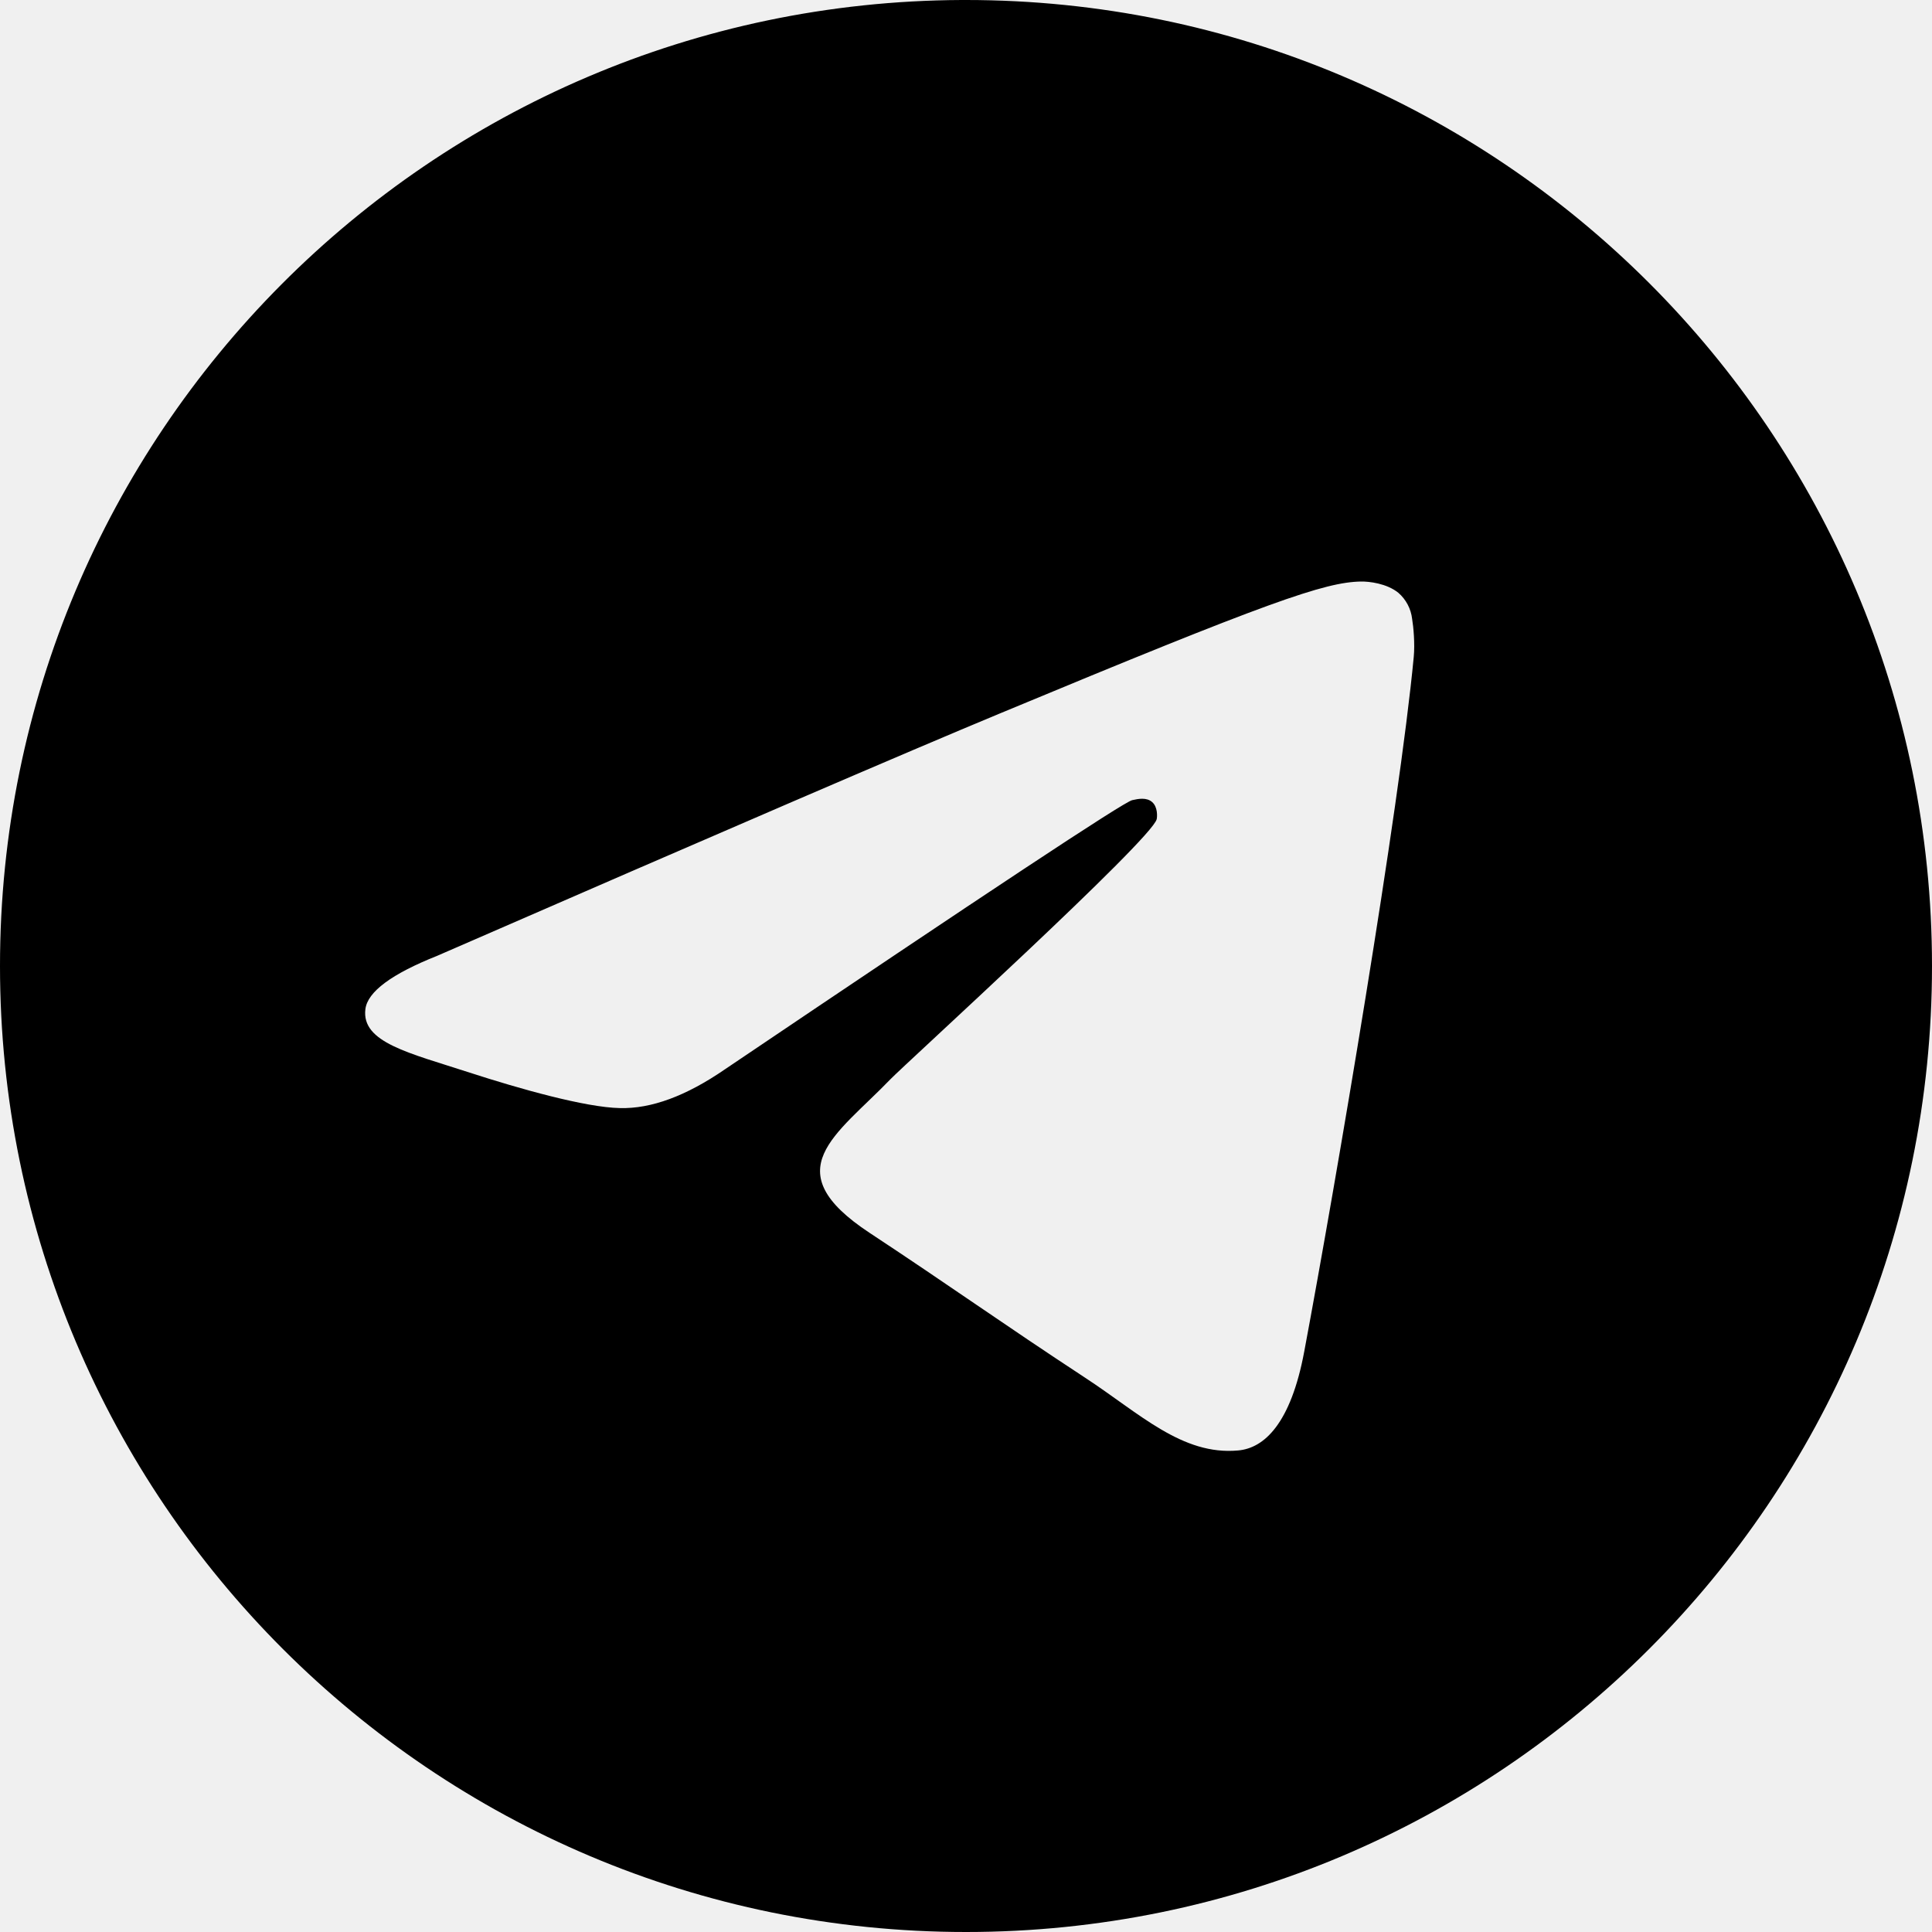
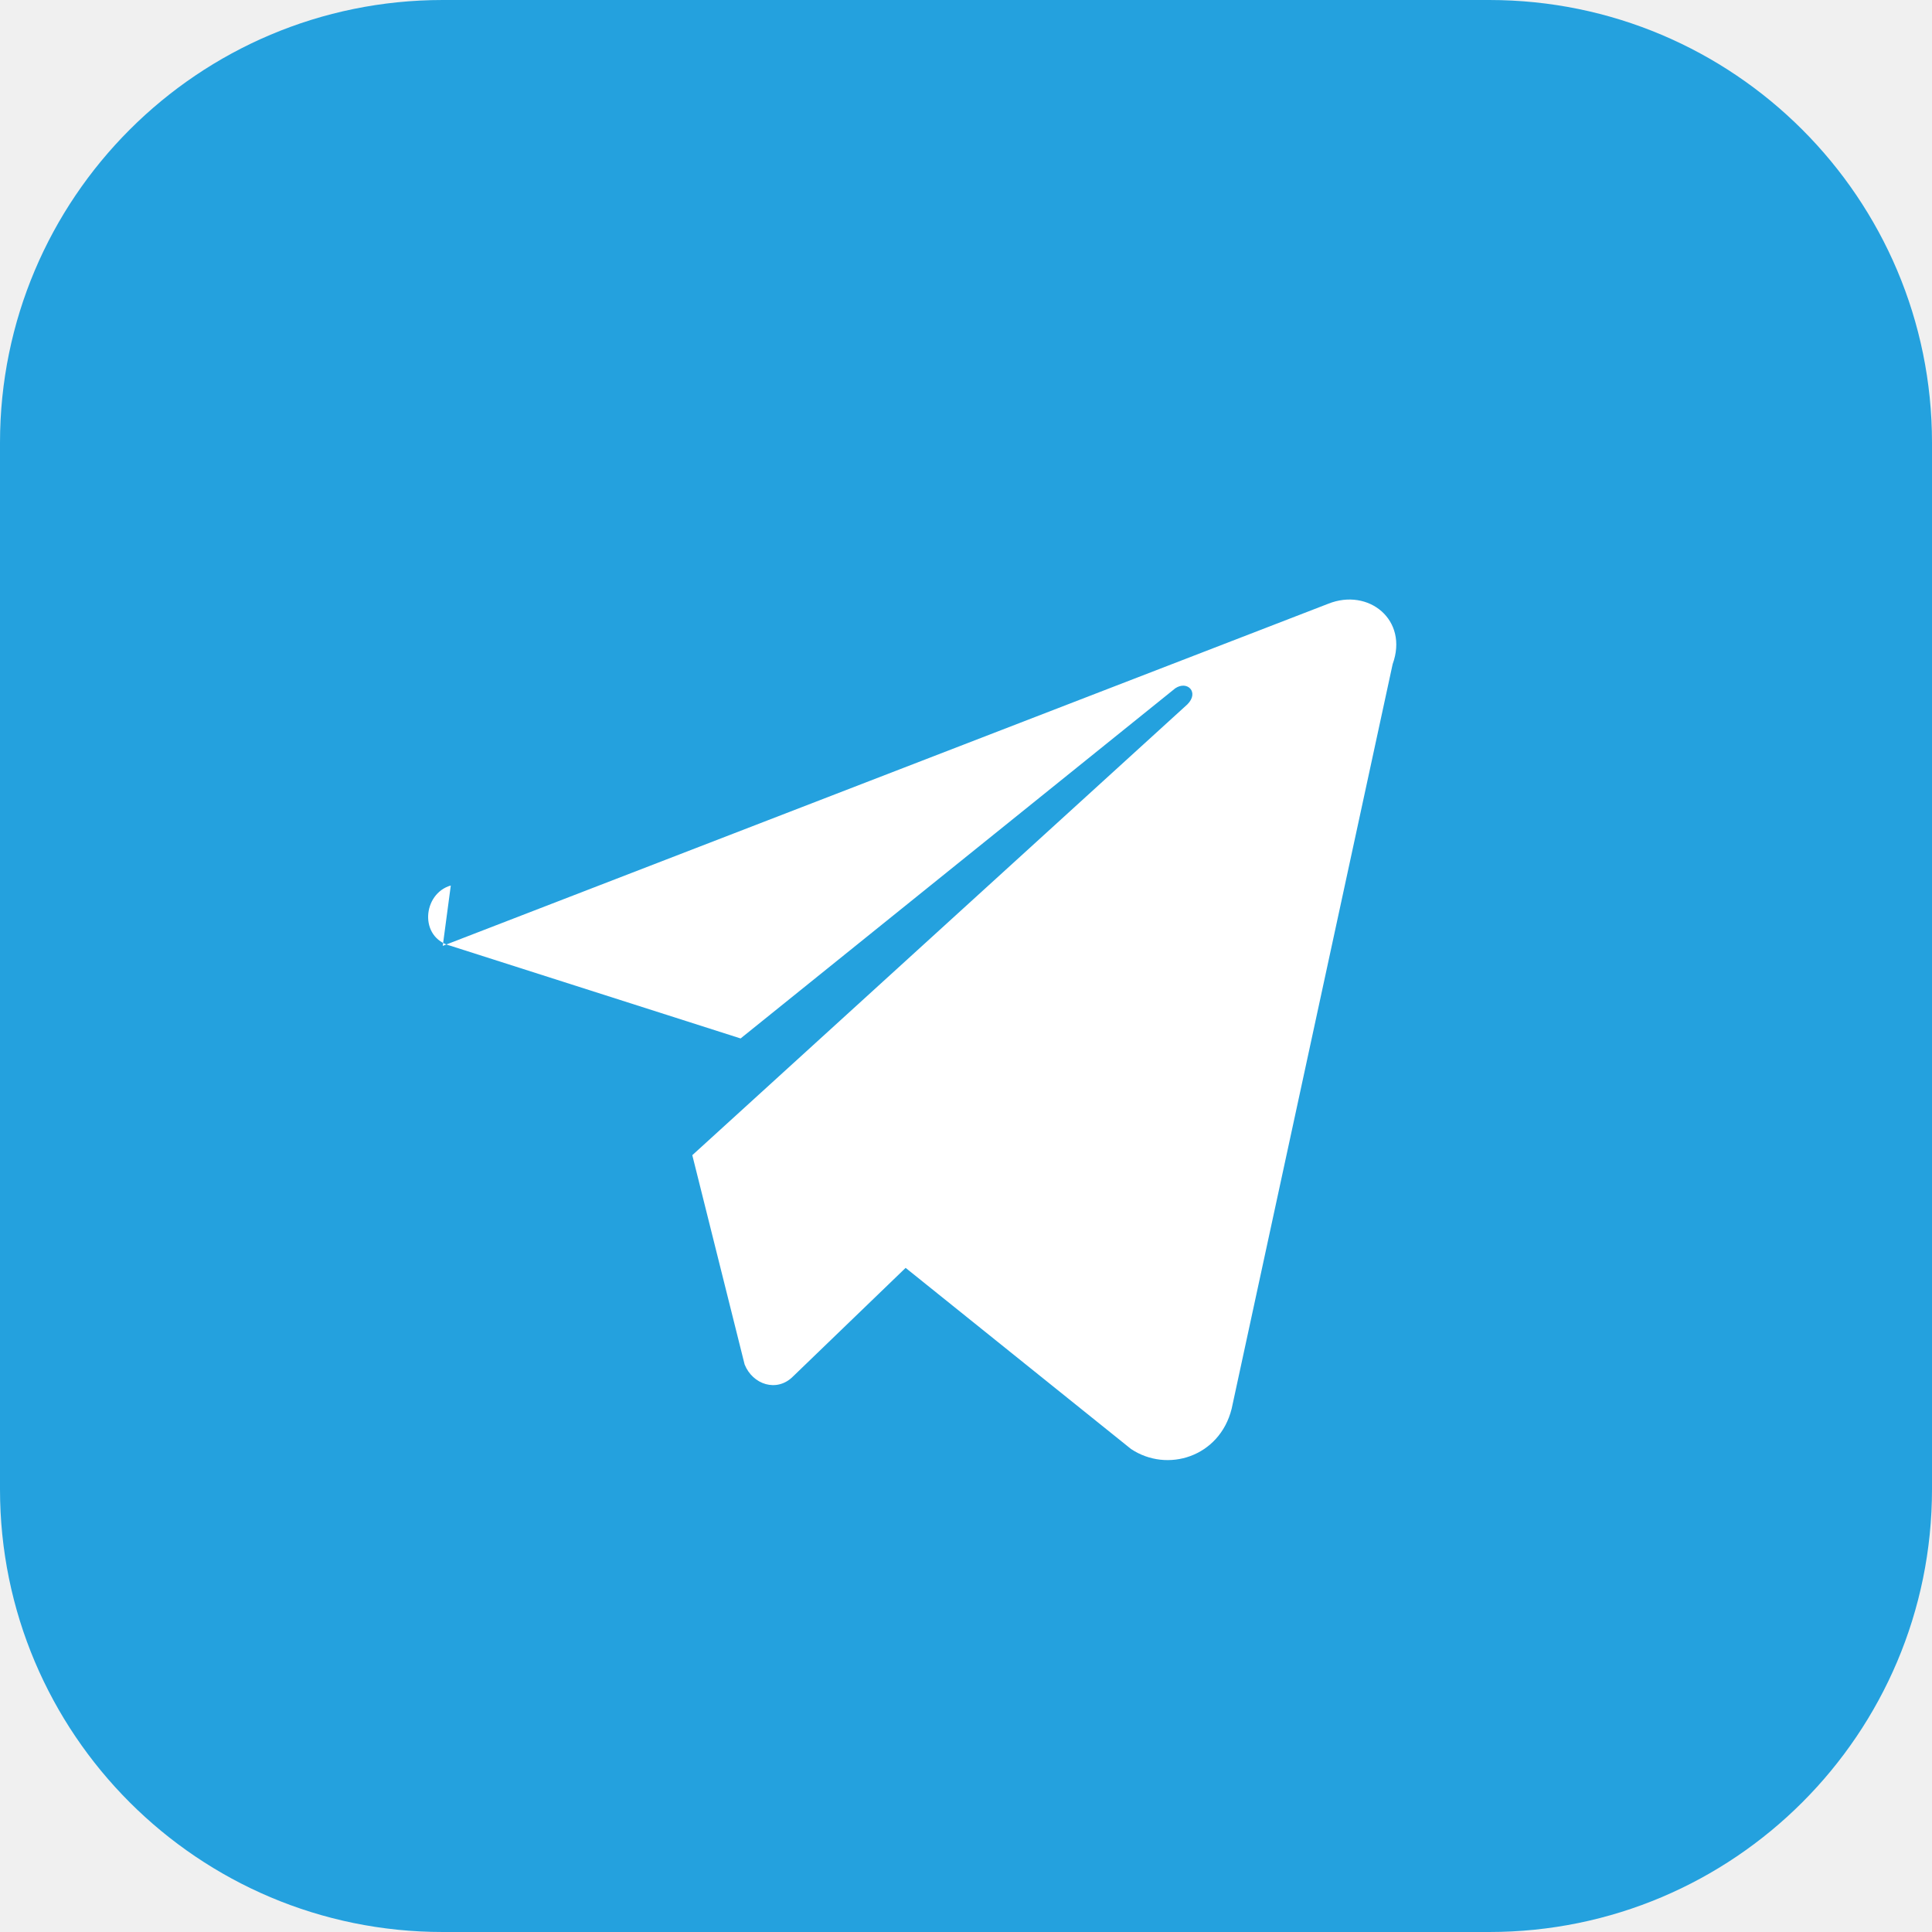
- <svg xmlns="http://www.w3.org/2000/svg" role="img" viewBox="0 0 24 24">
-   <path d="M11.944 0A12 12 0 0 0 0 12a12 12 0 0 0 12 12 12 12 0 0 0 12-12A12 12 0 0 0 12 0a12 12 0 0 0-.056 0zm4.962 7.224c.1-.002.321.023.465.14a.506.506 0 0 1 .171.325c.016.093.036.306.02.472-.18 1.898-.962 6.502-1.36 8.627-.168.9-.499 1.201-.82 1.23-.696.065-1.225-.46-1.9-.902-1.056-.693-1.653-1.124-2.678-1.8-1.185-.78-.417-1.21.258-1.91.177-.184 3.247-2.977 3.307-3.23.007-.032.014-.15-.056-.212s-.174-.041-.249-.024c-.106.024-1.793 1.14-5.061 3.345-.48.33-.913.49-1.302.48-.428-.008-1.252-.241-1.865-.44-.752-.245-1.349-.374-1.297-.789.027-.216.325-.437.893-.663 3.498-1.524 5.83-2.529 6.998-3.014 3.332-1.386 4.025-1.627 4.476-1.635z" />
+ <svg xmlns="http://www.w3.org/2000/svg" viewBox="0 0 48 48">
+   <rect width="48" height="48" rx="11" fill="#24A1DE" />
+   <path fill="#FFFFFF" d="M11 23.5l22-8.5c1-.4 2 .4 1.6 1.5l-4 18.5c-.3 1.2-1.6 1.6-2.5 1l-5.6-4.5-2.8 2.7c-.4.4-1 .2-1.2-.3l-1.3-5.2 12.3-11.2c.3-.3 0-.6-.3-.4L18.4 25.8 11.2 23.5c-.8-.2-.7-1.3 0-1.5z" />
</svg>
